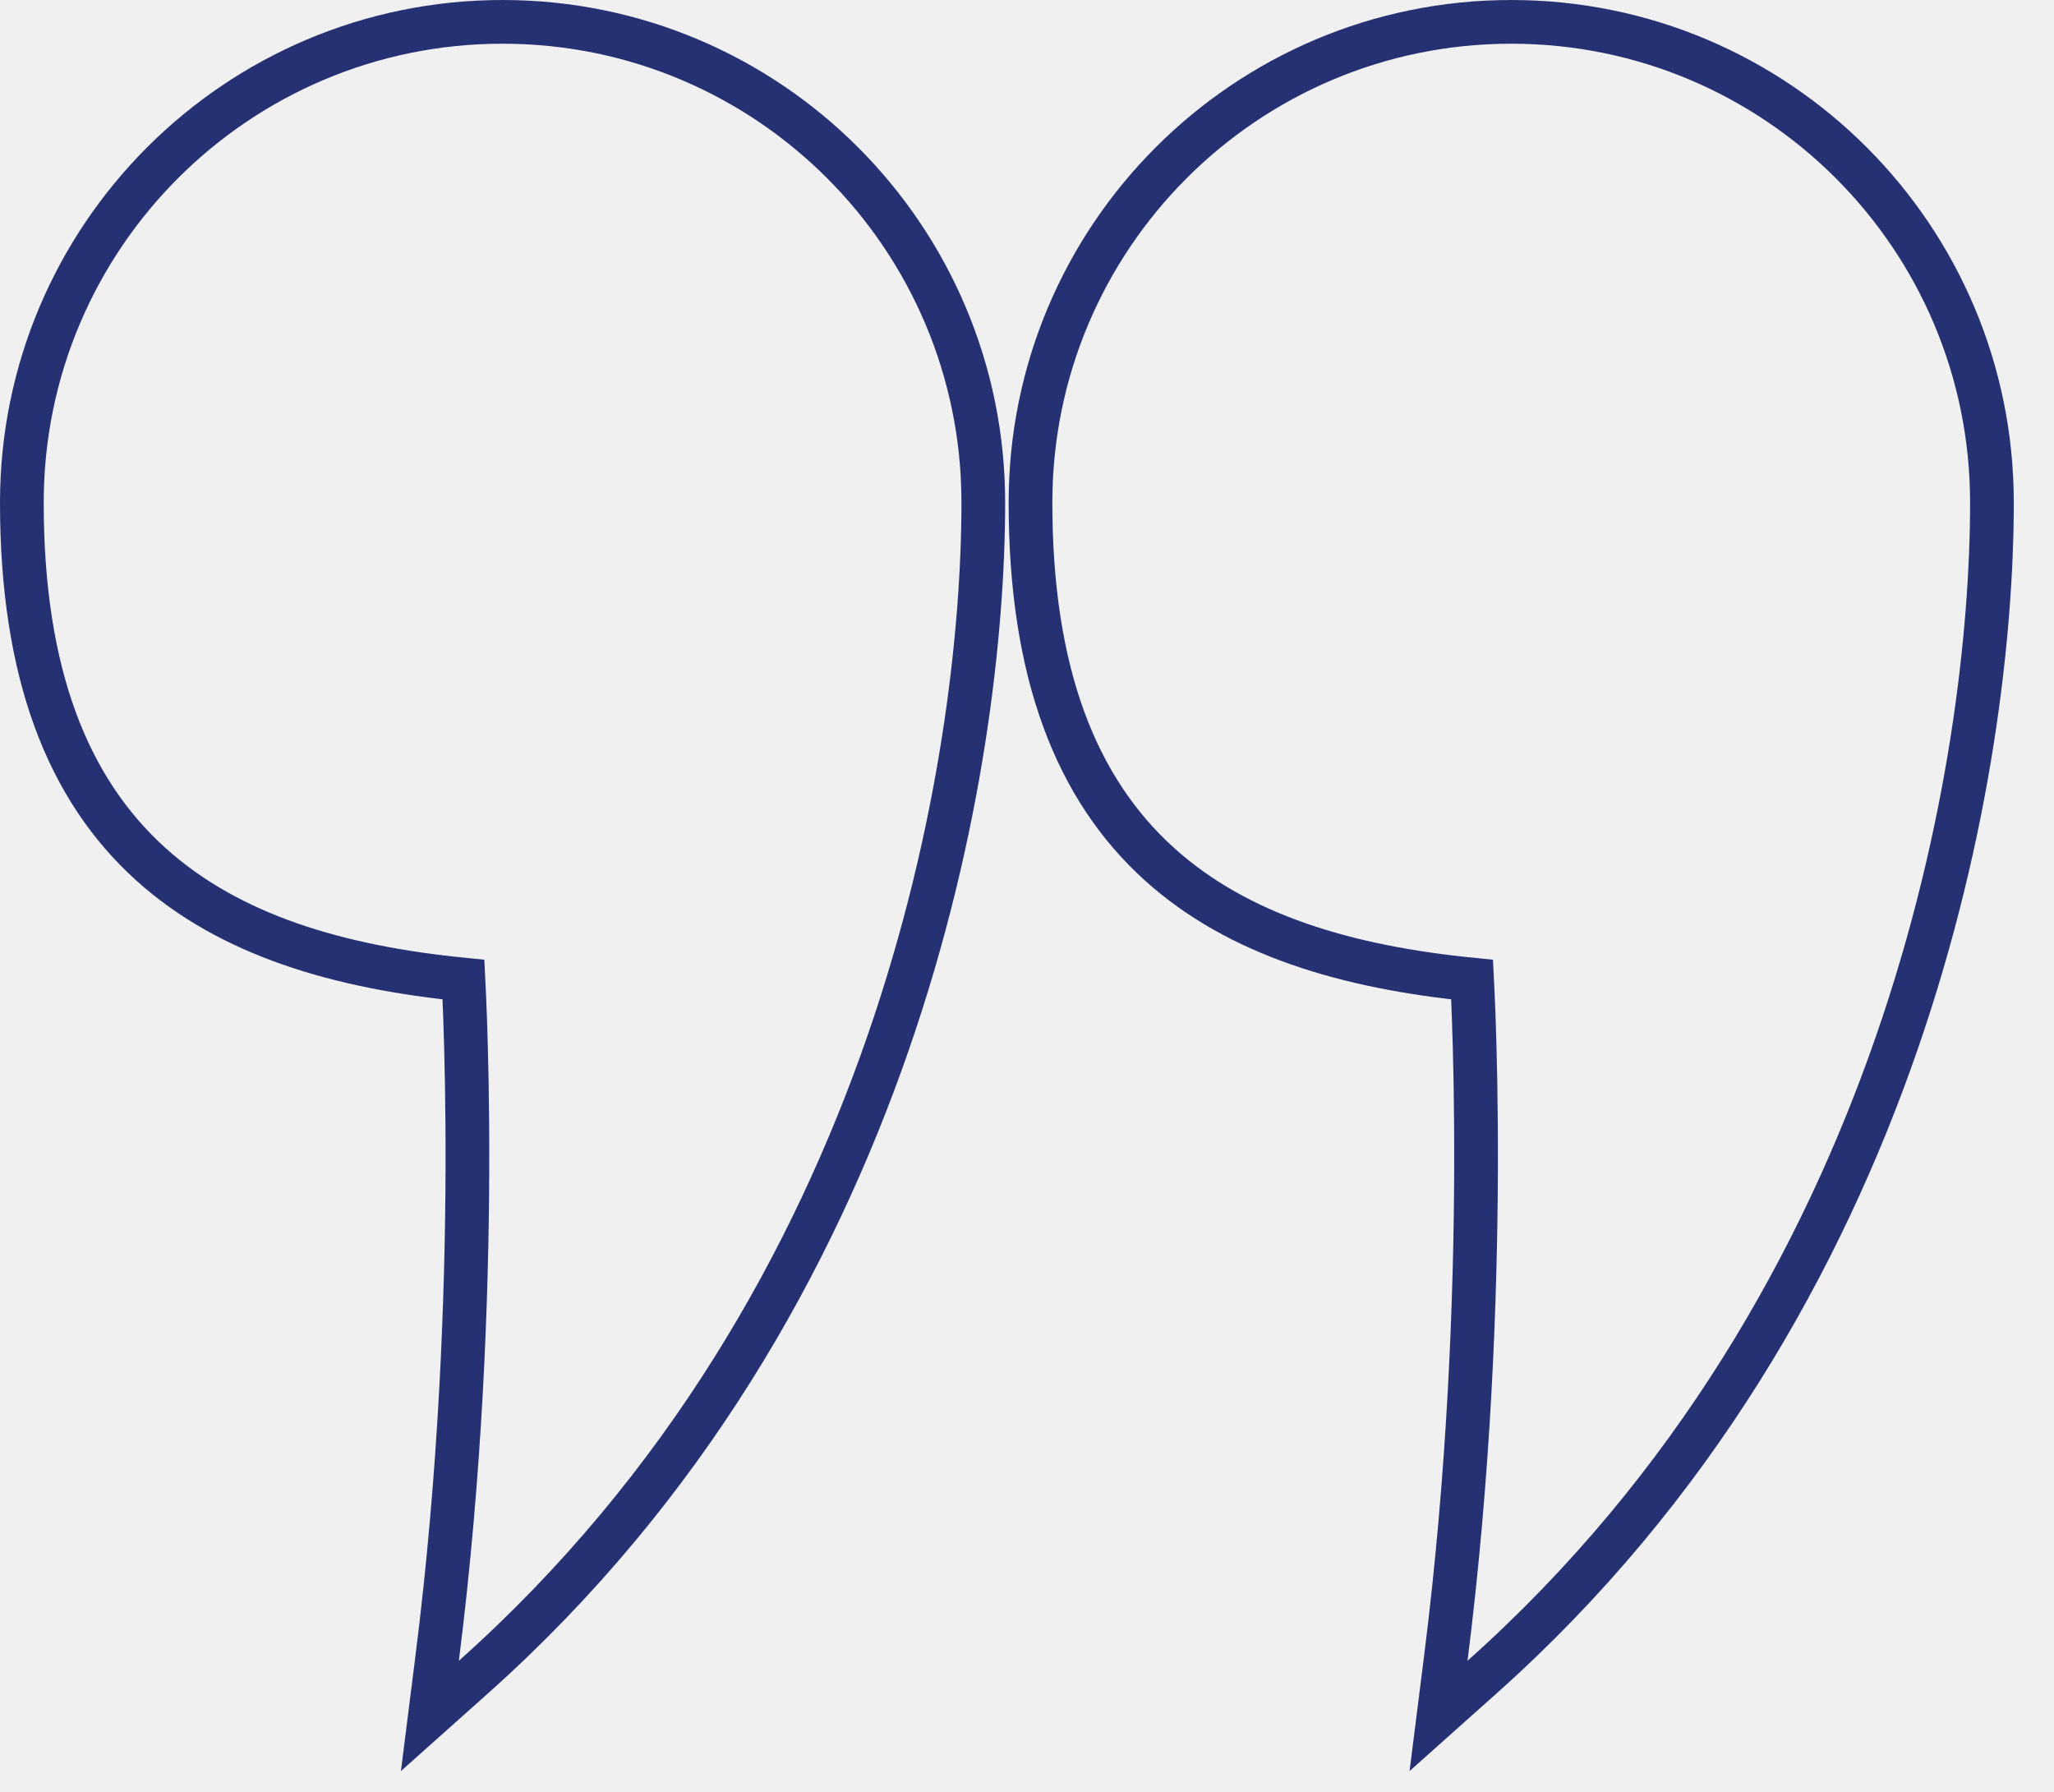
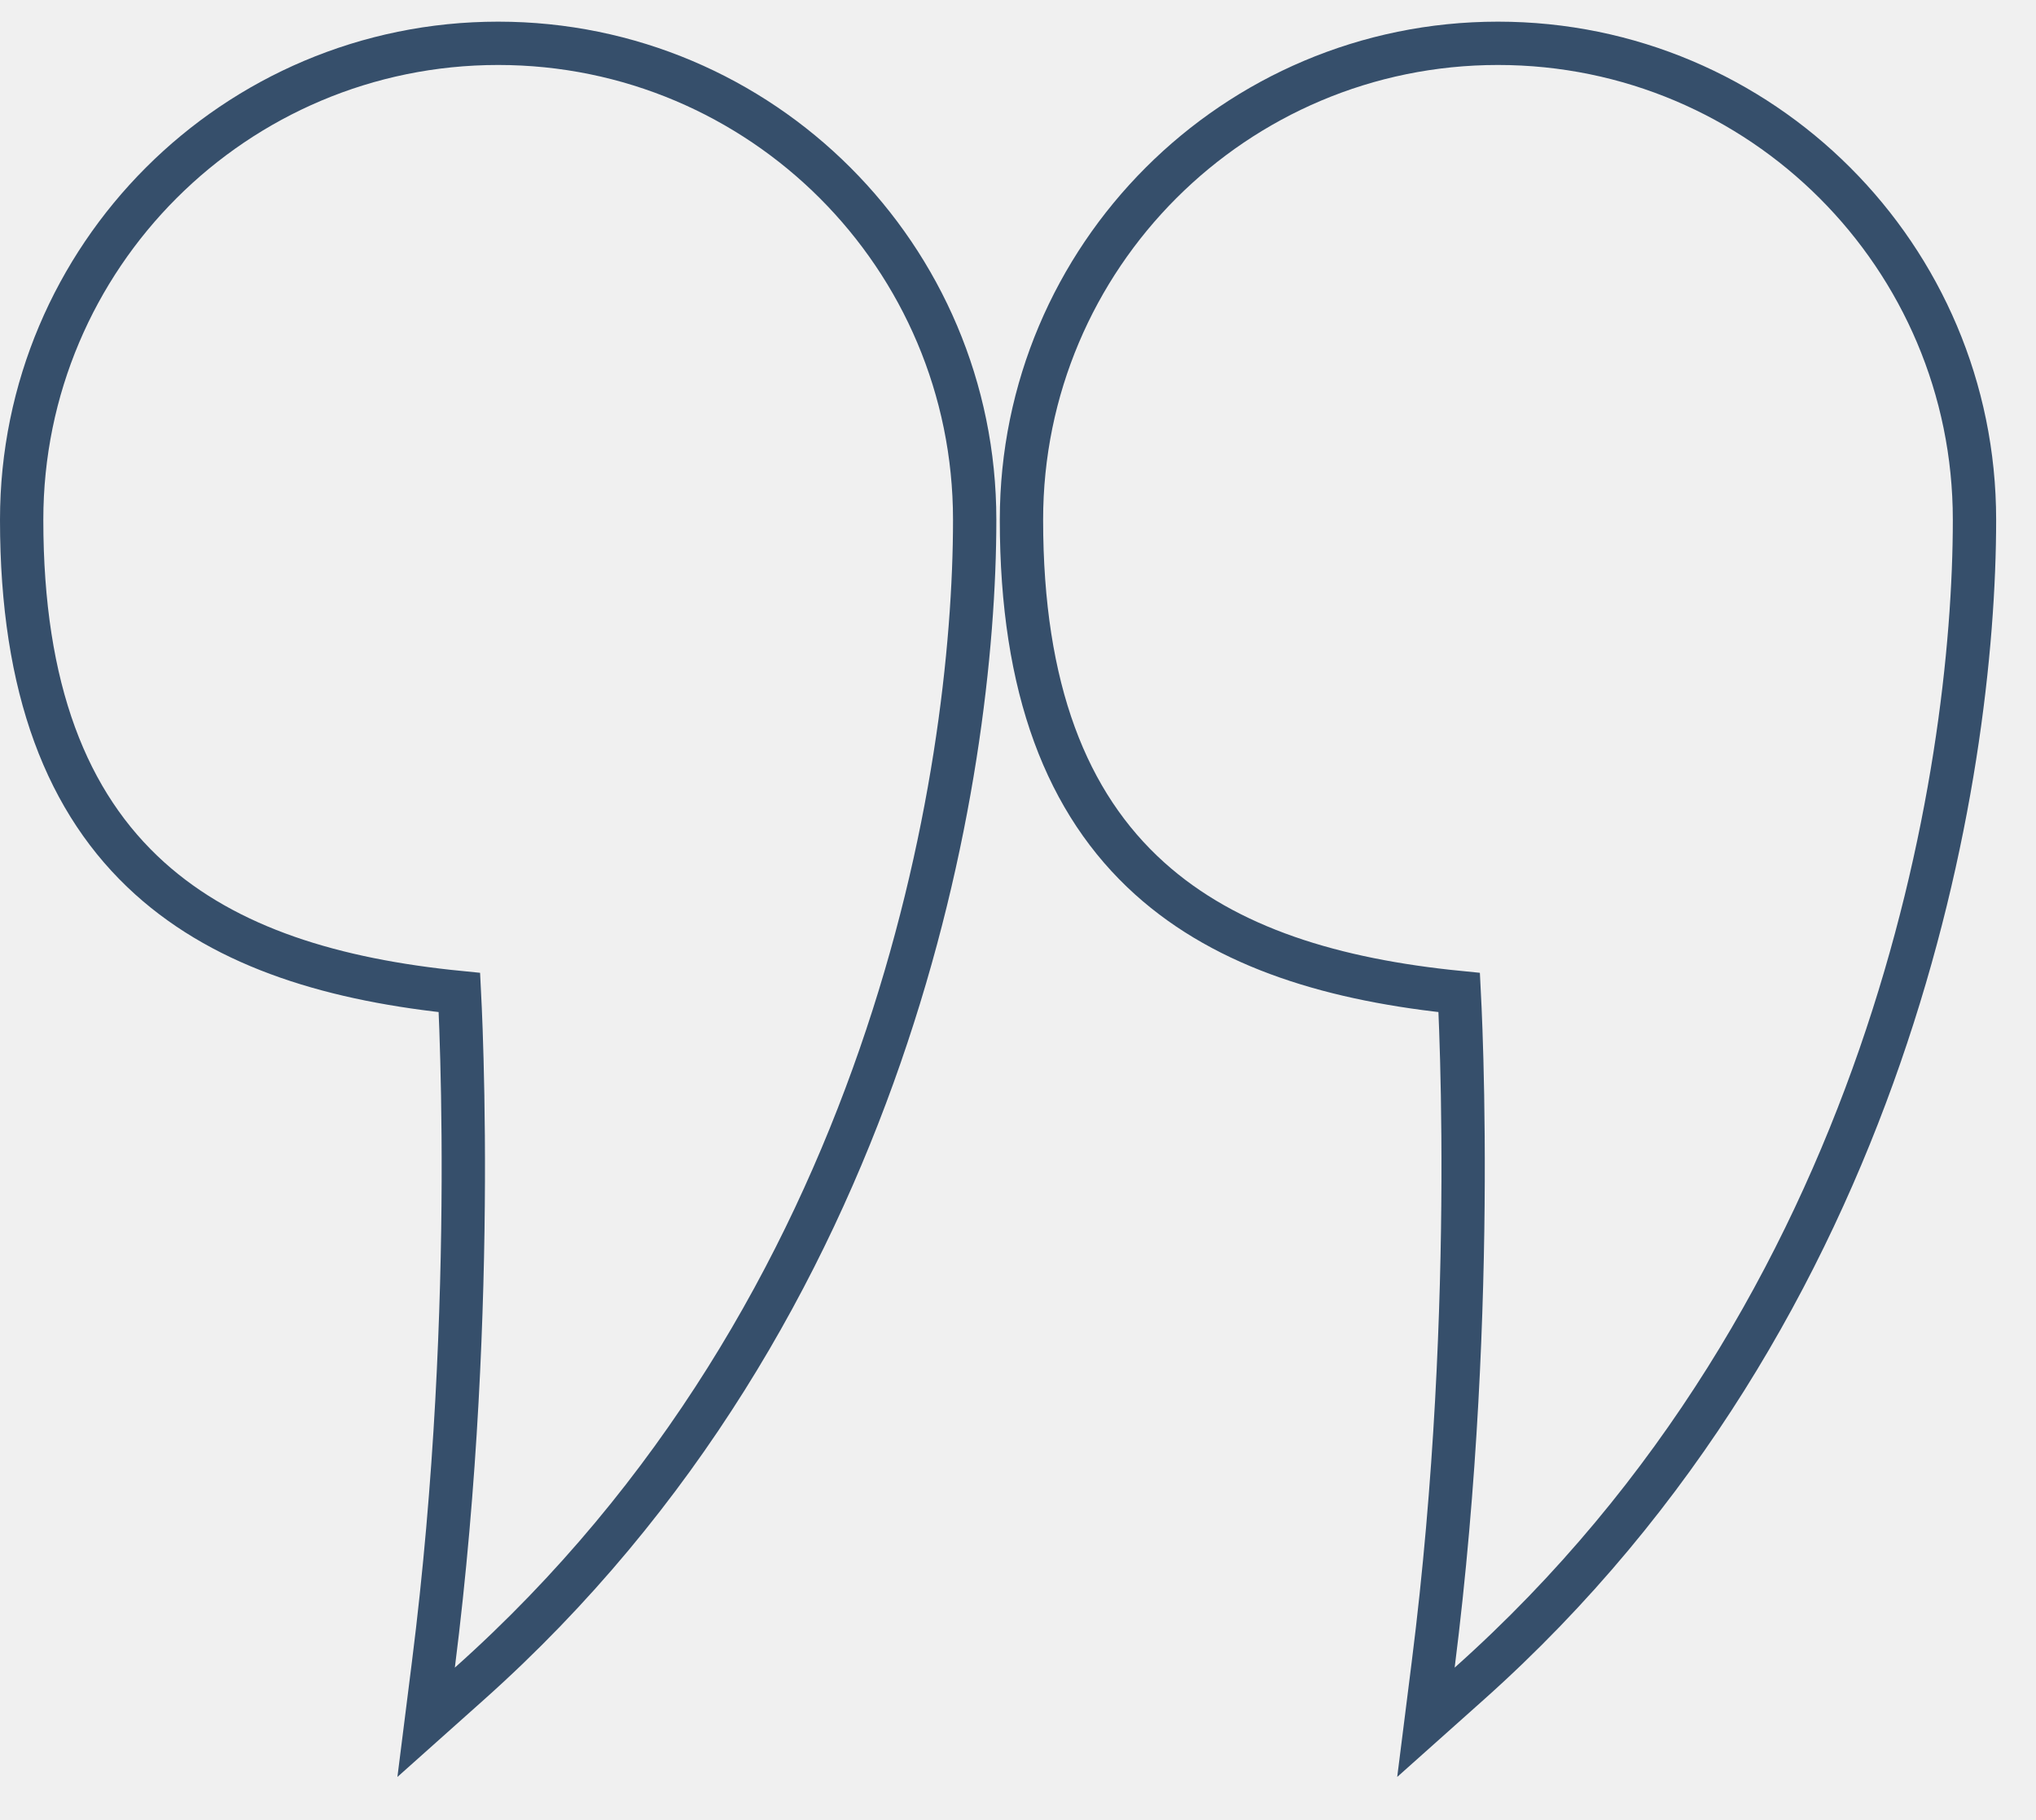
- <svg xmlns="http://www.w3.org/2000/svg" width="47" height="41" viewBox="0 0 47 41" fill="none">
-   <path d="M10.004 37.937L9.837 39.262L10.833 38.373C20.562 29.696 22.5 17.372 22.5 11.5C22.5 5.425 17.575 0.5 11.5 0.5C5.425 0.5 0.5 5.425 0.5 11.5C0.5 15.41 1.546 18.056 3.455 19.777C5.256 21.401 7.747 22.13 10.605 22.414C10.616 22.628 10.629 22.919 10.642 23.279C10.671 24.11 10.7 25.308 10.695 26.772C10.685 29.701 10.541 33.691 10.004 37.937Z" stroke="#263173" />
-   <path d="M33.084 37.937L32.917 39.262L33.913 38.373C43.642 29.696 45.58 17.372 45.58 11.5C45.58 5.425 40.655 0.5 34.58 0.5C28.505 0.5 23.58 5.425 23.58 11.5C23.58 15.41 24.627 18.056 26.535 19.777C28.336 21.401 30.827 22.13 33.685 22.414C33.696 22.628 33.709 22.919 33.722 23.279C33.752 24.11 33.78 25.308 33.775 26.772C33.765 29.701 33.621 33.691 33.084 37.937Z" stroke="#263173" />
+ <svg xmlns="http://www.w3.org/2000/svg" width="47" height="42" viewBox="0 0 47 42" fill="none">
+   <g clip-path="url(#clip0_2_49)">
+     <path d="M10.004 38.437L9.837 39.762L10.833 38.873C20.562 30.196 22.5 17.872 22.5 12C22.5 5.925 17.575 1 11.5 1C5.425 1 0.5 5.925 0.5 12C0.5 15.91 1.546 18.556 3.455 20.277C5.256 21.901 7.747 22.63 10.605 22.914C10.616 23.128 10.629 23.419 10.642 23.779C10.671 24.61 10.7 25.808 10.695 27.272C10.685 30.201 10.541 34.191 10.004 38.437Z" stroke="#364F6B" />
+     <path d="M33.084 38.437L32.917 39.762L33.913 38.873C43.642 30.196 45.58 17.872 45.58 12C45.58 5.925 40.655 1 34.58 1C28.505 1 23.58 5.925 23.58 12C23.58 15.91 24.627 18.556 26.535 20.277C28.336 21.901 30.827 22.63 33.685 22.914C33.696 23.128 33.709 23.419 33.722 23.779C33.752 24.61 33.78 25.808 33.775 27.272C33.765 30.201 33.621 34.191 33.084 38.437Z" stroke="#364F6B" />
+   </g>
+   <defs>
+     <clipPath id="clip0_2_49">
+       <rect width="47" height="41" fill="white" transform="translate(0 0.5)" />
+     </clipPath>
+   </defs>
</svg>
